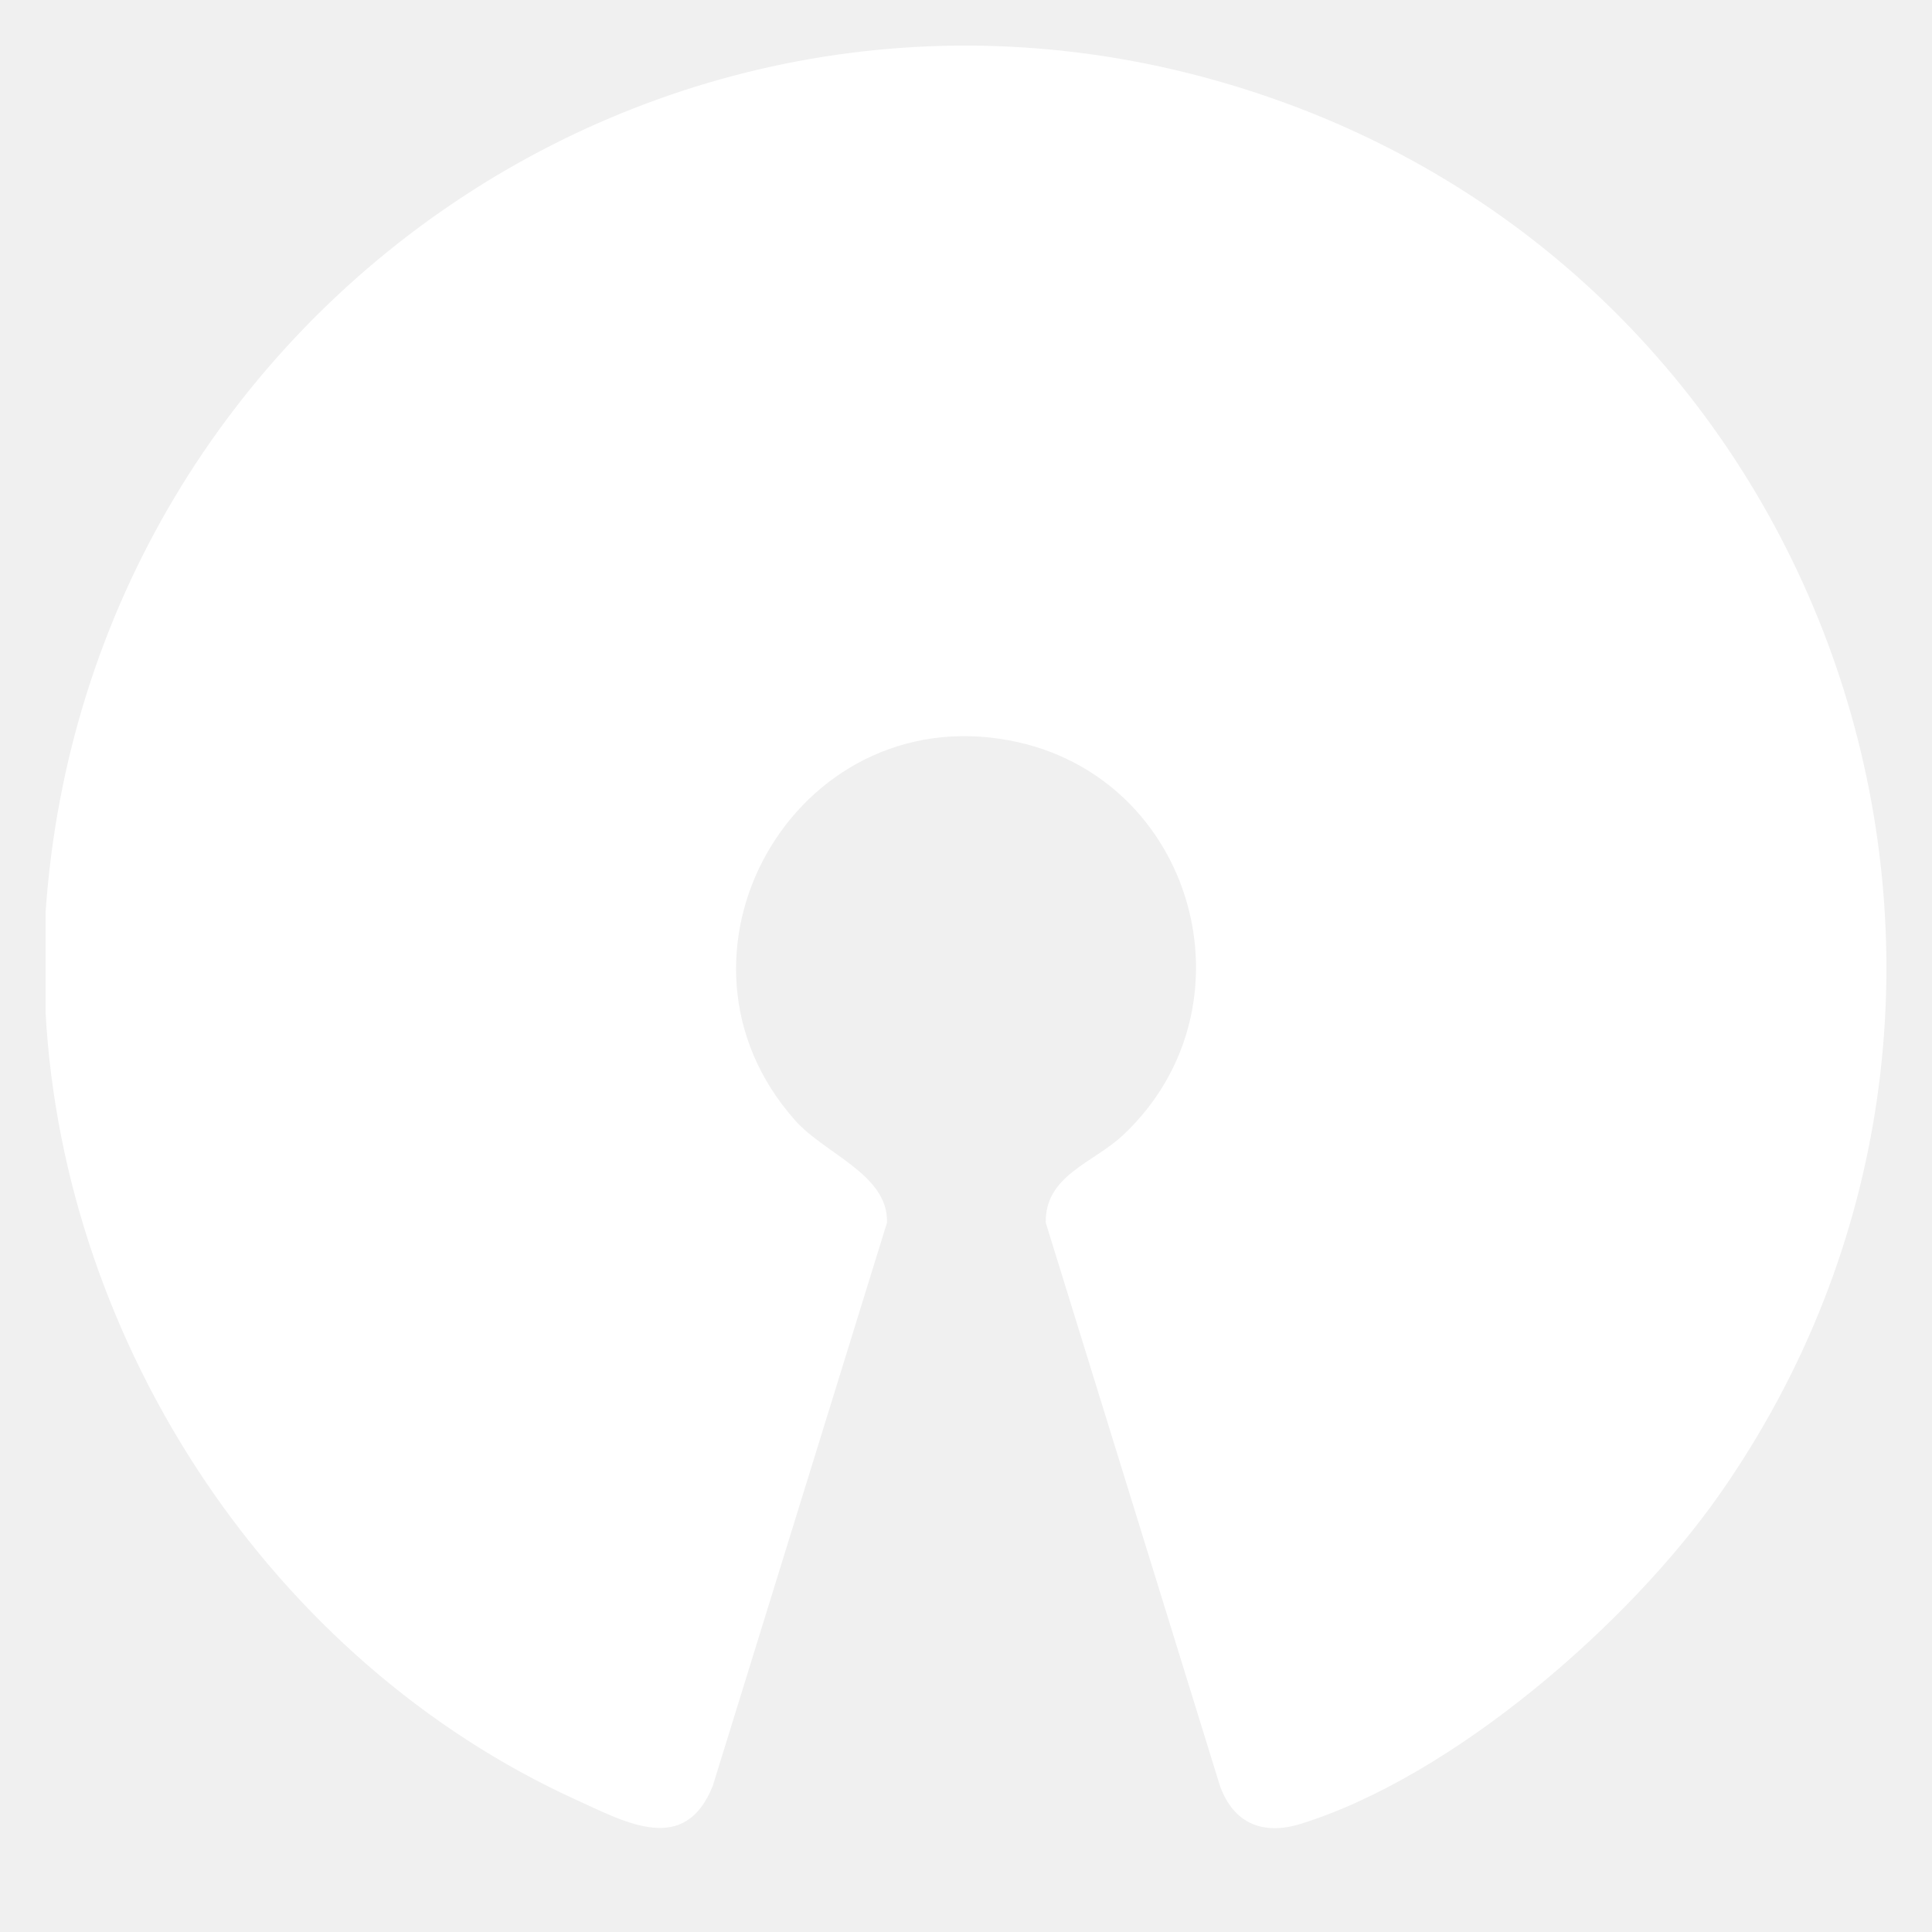
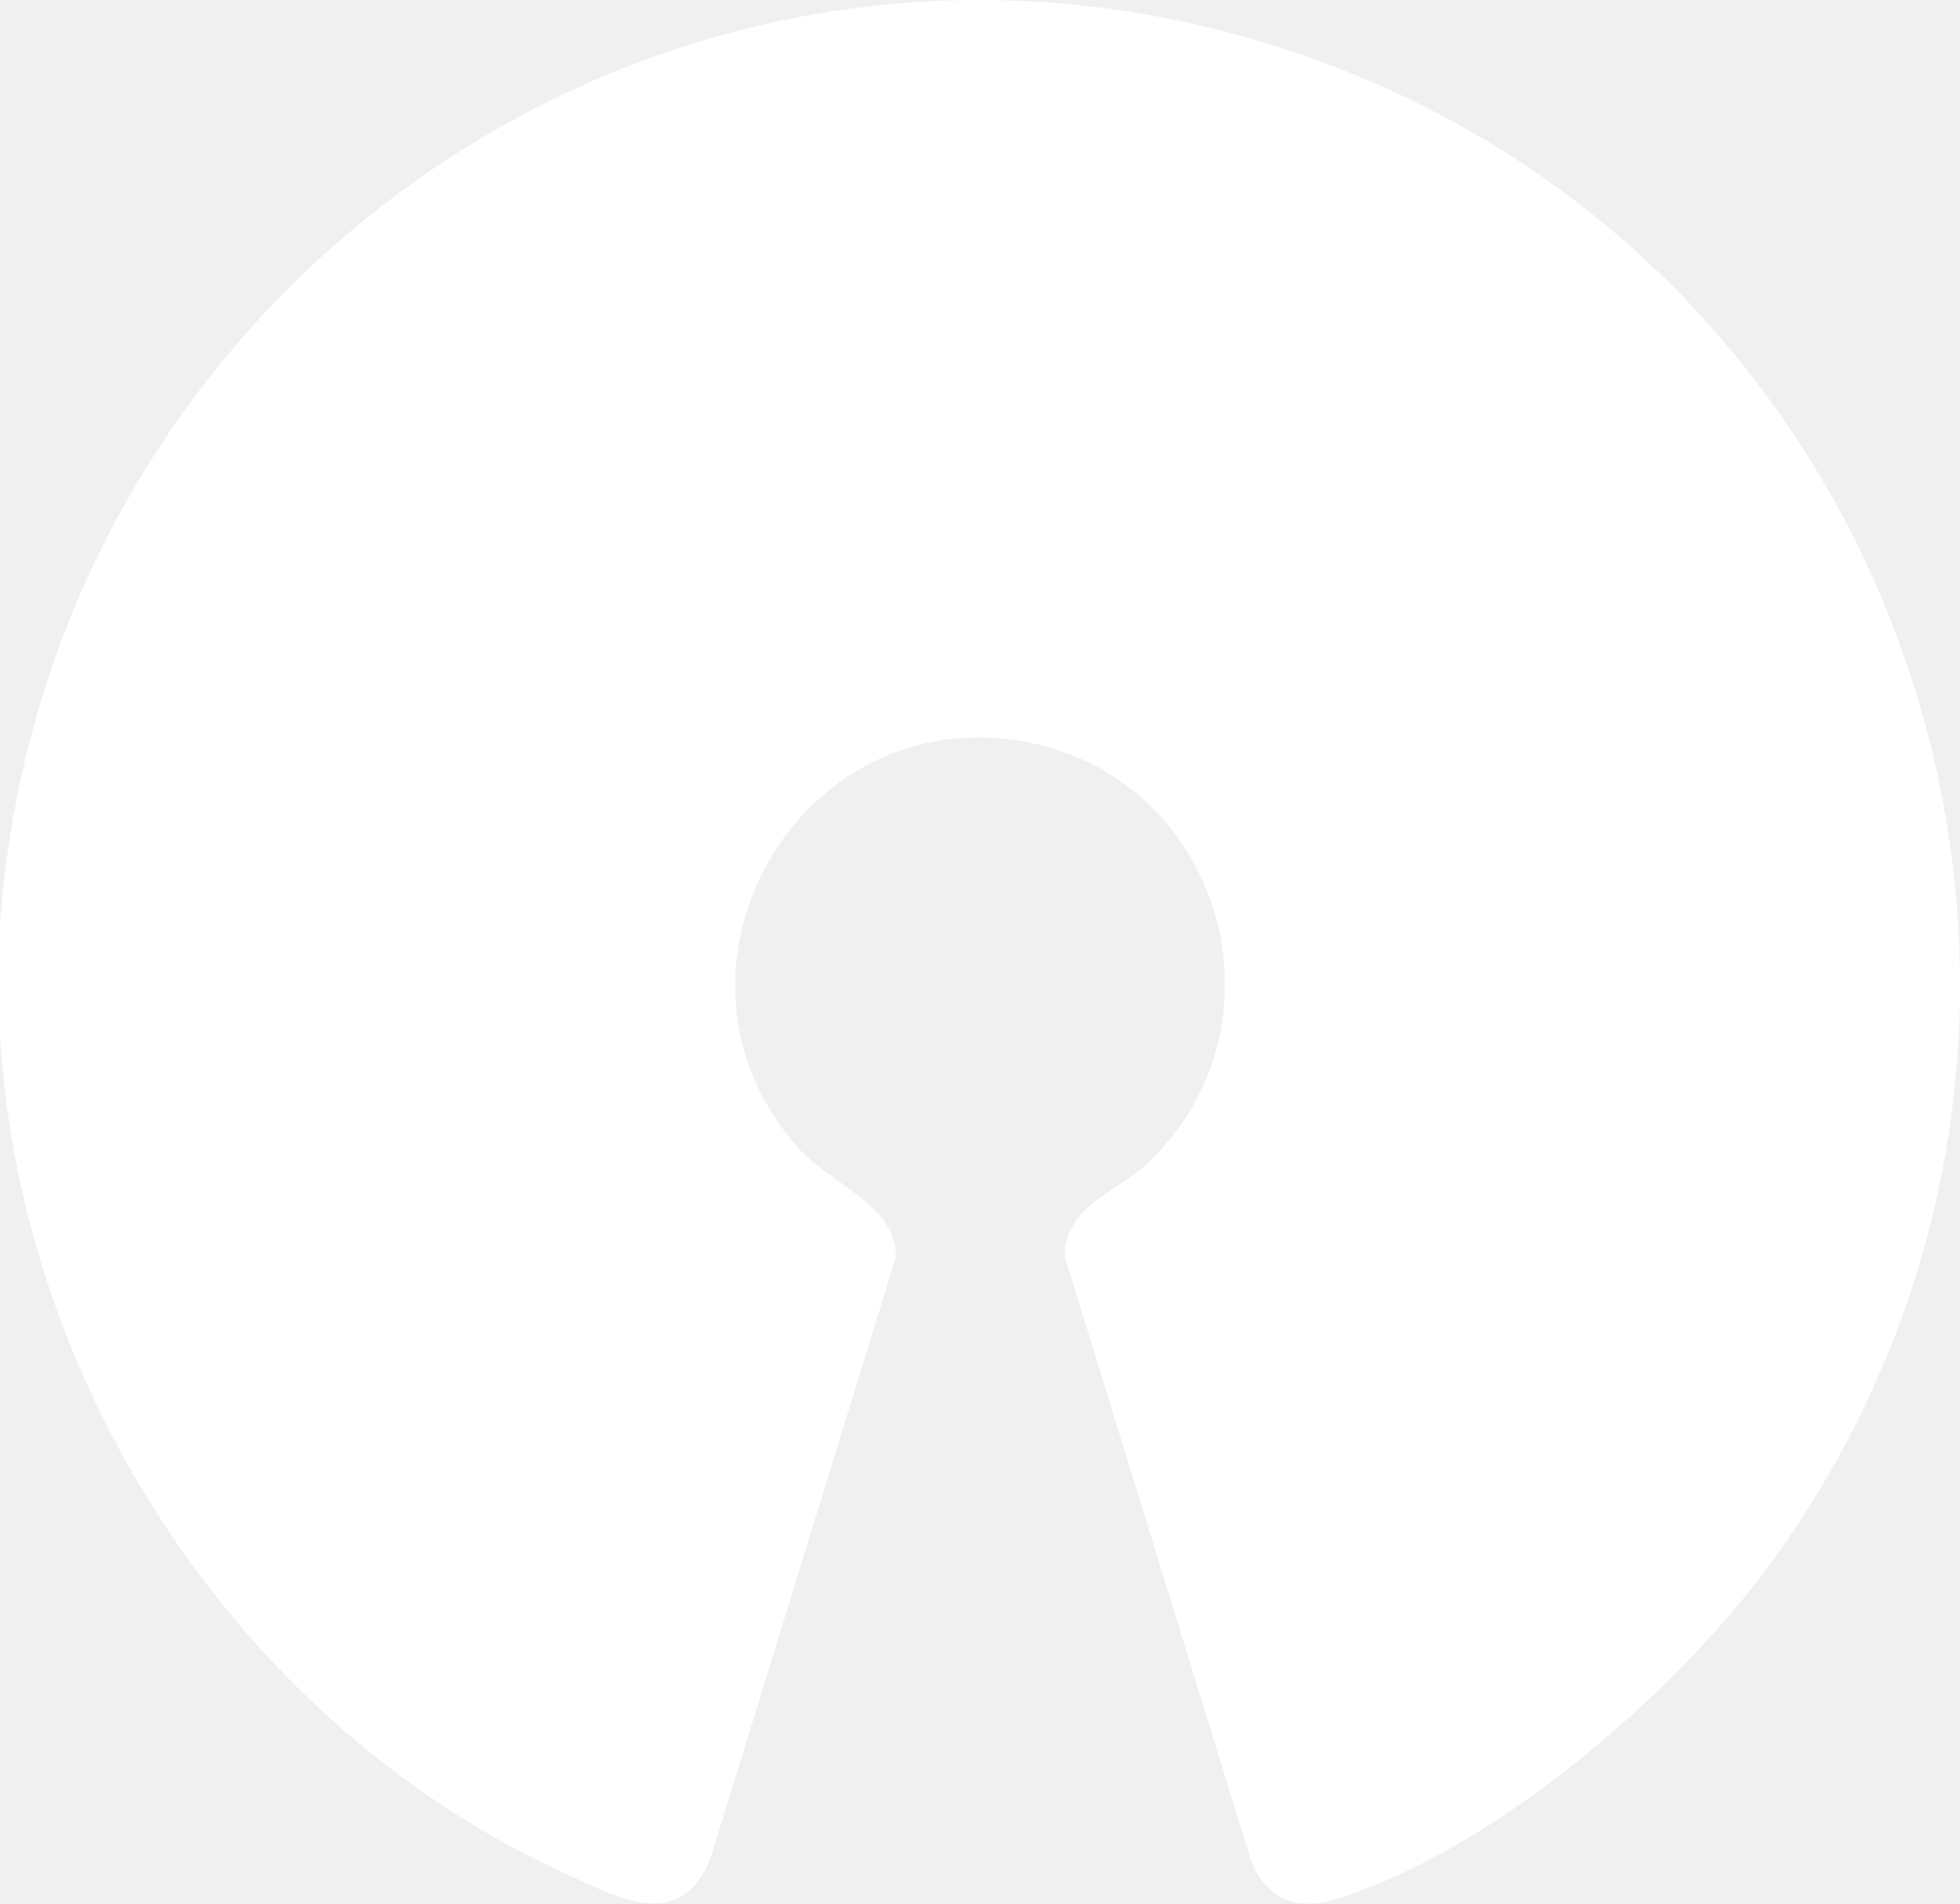
- <svg xmlns="http://www.w3.org/2000/svg" width="70" height="70" viewBox="0 0 70 70" fill="none">
-   <path d="M1.652 36.697V33.048C3.179 10.862 25.328 -4.02 46.55 3.724C67.002 11.187 74.866 36.213 62.302 54.146C59.015 58.837 52.661 64.36 47.13 66.081C45.773 66.503 44.701 66.082 44.204 64.713L37.89 44.301C37.856 42.586 39.62 42.132 40.686 41.132C45.646 36.477 43.273 28.106 36.604 26.832C28.77 25.335 23.505 34.651 28.822 40.608C29.906 41.823 32.194 42.56 32.137 44.301L25.823 64.713C24.811 67.228 22.701 66.042 20.892 65.219C9.869 60.204 2.315 48.744 1.652 36.697Z" fill="white" />
+ <svg xmlns="http://www.w3.org/2000/svg" width="70" height="68" viewBox="0 0 70 68" fill="none">
+   <path d="M0 36.898V33.056C1.603 9.697 24.849 -5.971 47.121 2.182C68.587 10.039 76.841 36.388 63.654 55.269C60.205 60.207 53.536 66.023 47.731 67.835C46.307 68.279 45.181 67.836 44.66 66.394L38.033 44.904C37.997 43.098 39.849 42.62 40.968 41.567C46.173 36.666 43.683 27.852 36.683 26.511C28.461 24.935 22.935 34.744 28.516 41.016C29.654 42.295 32.055 43.071 31.995 44.904L25.369 66.394C24.306 69.042 22.092 67.793 20.194 66.927C8.624 61.647 0.696 49.582 0 36.898Z" fill="white" />
</svg>
